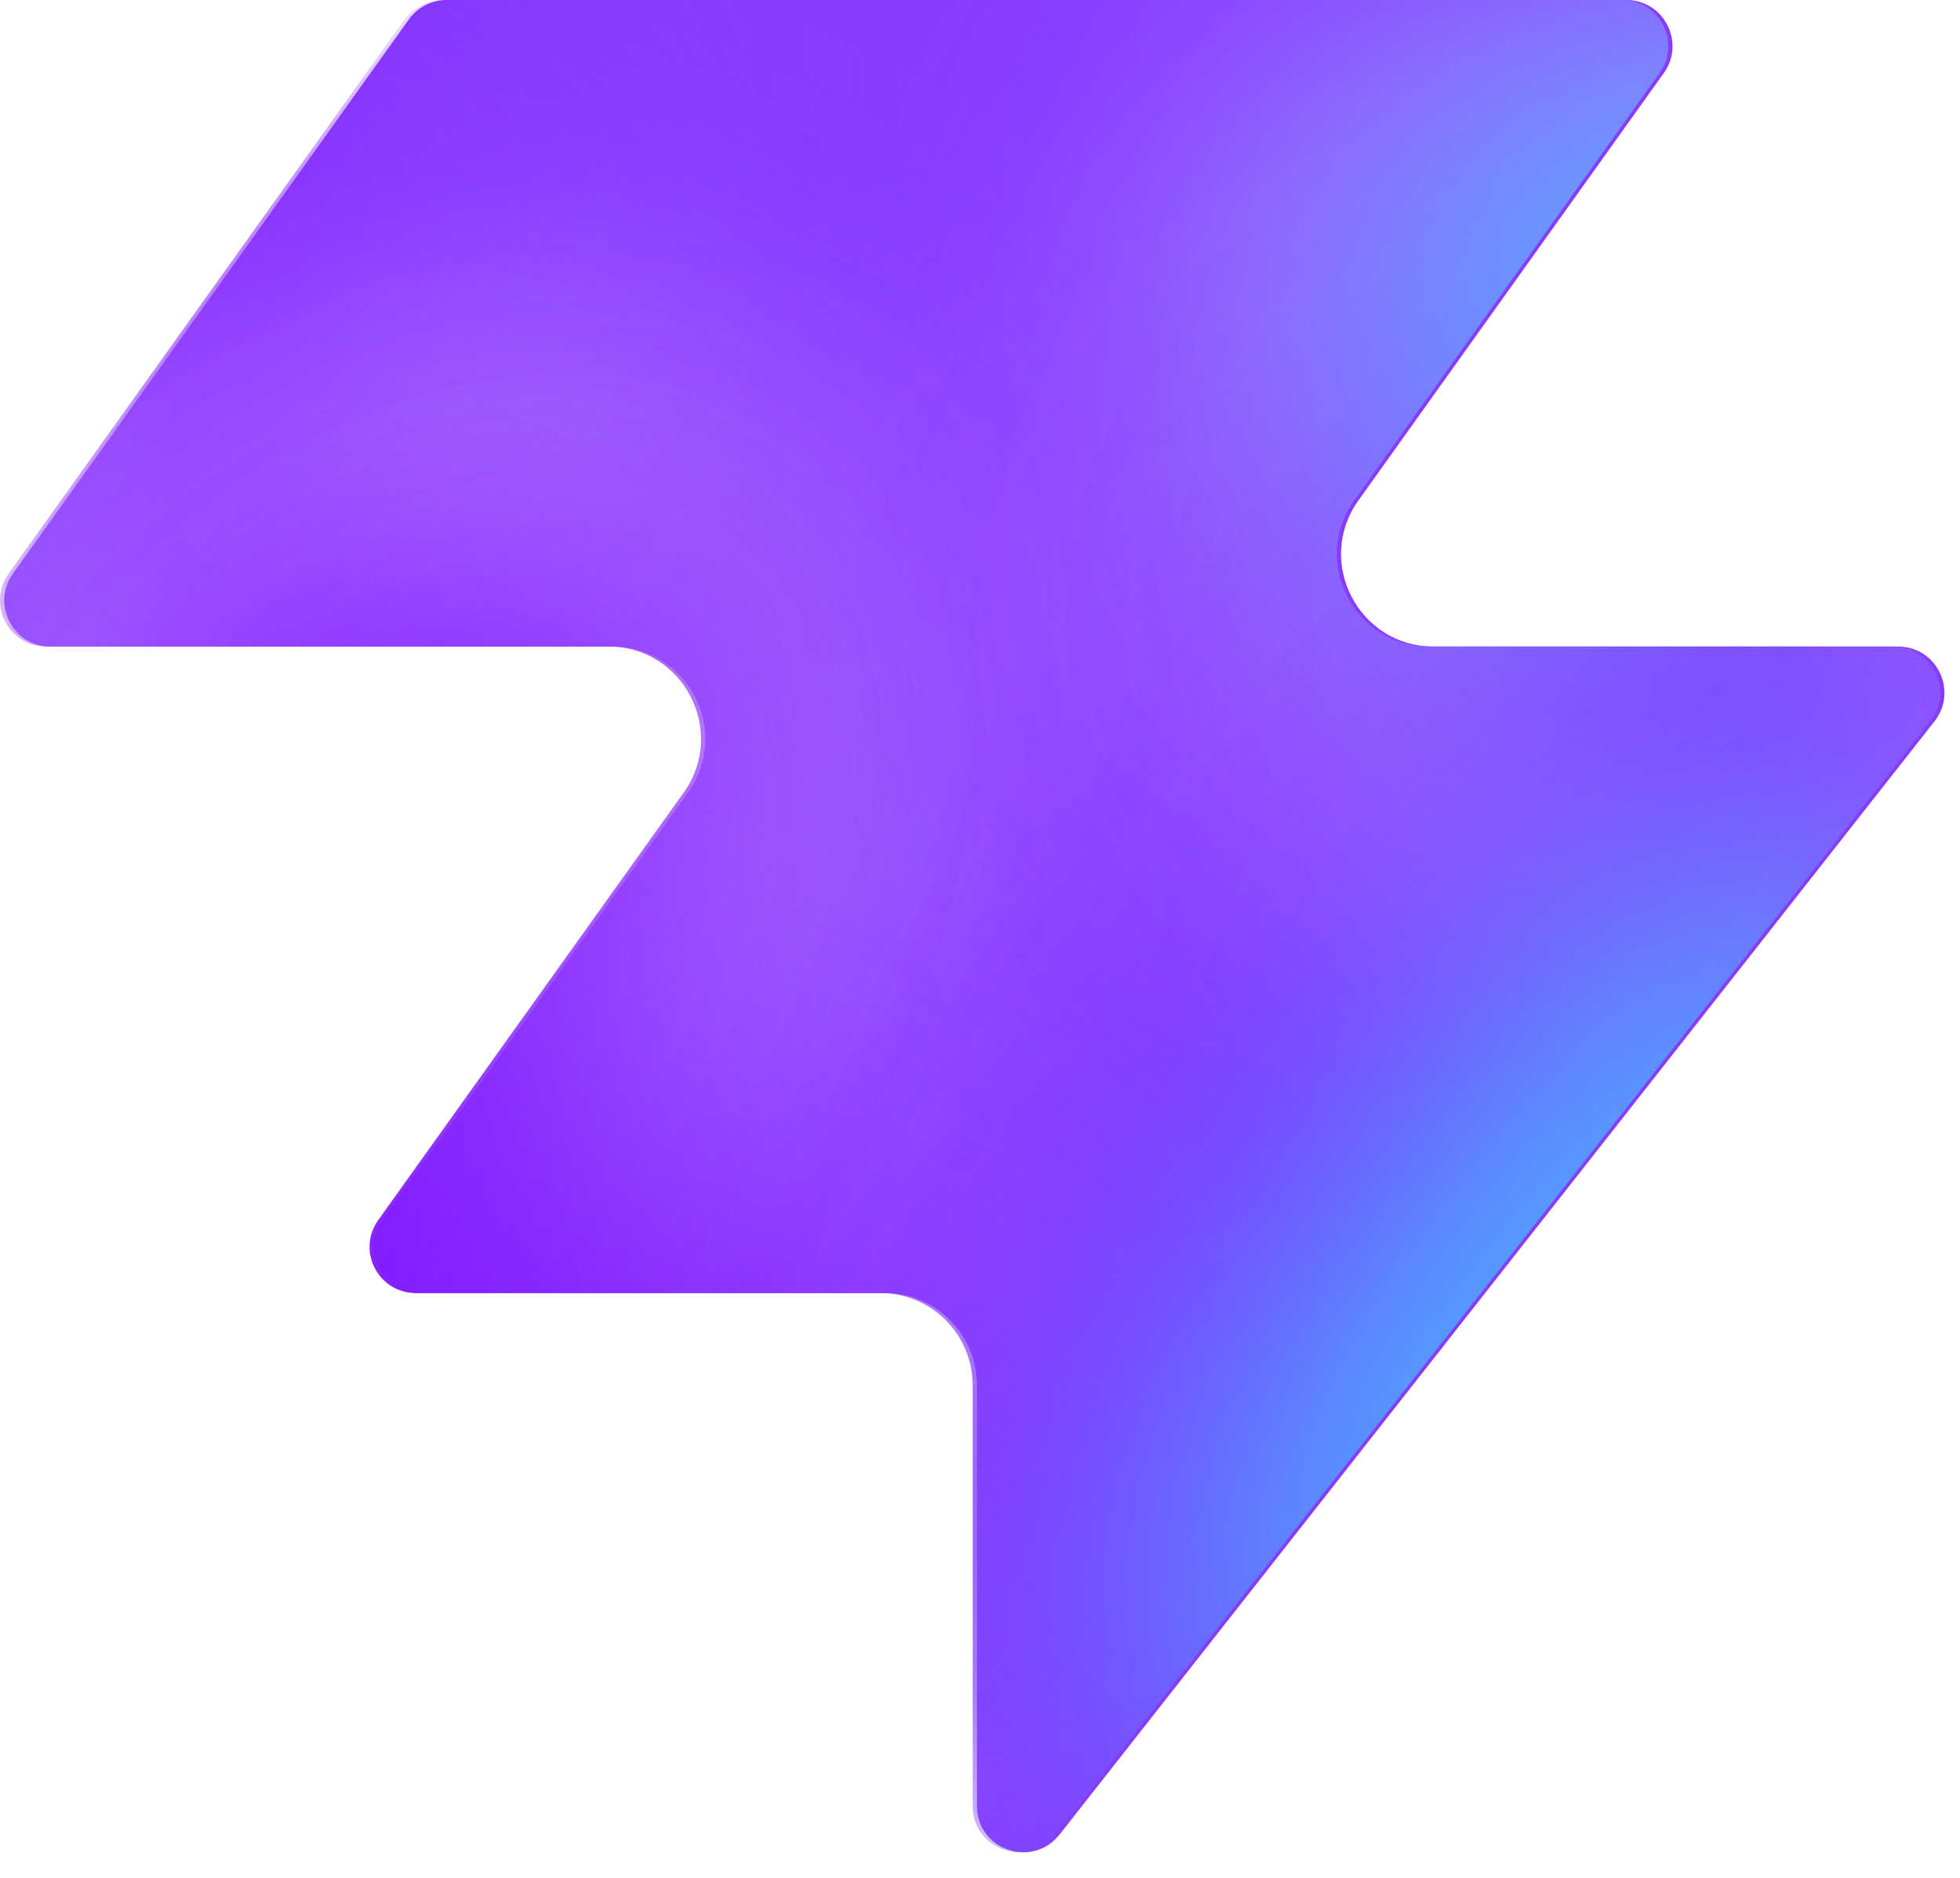
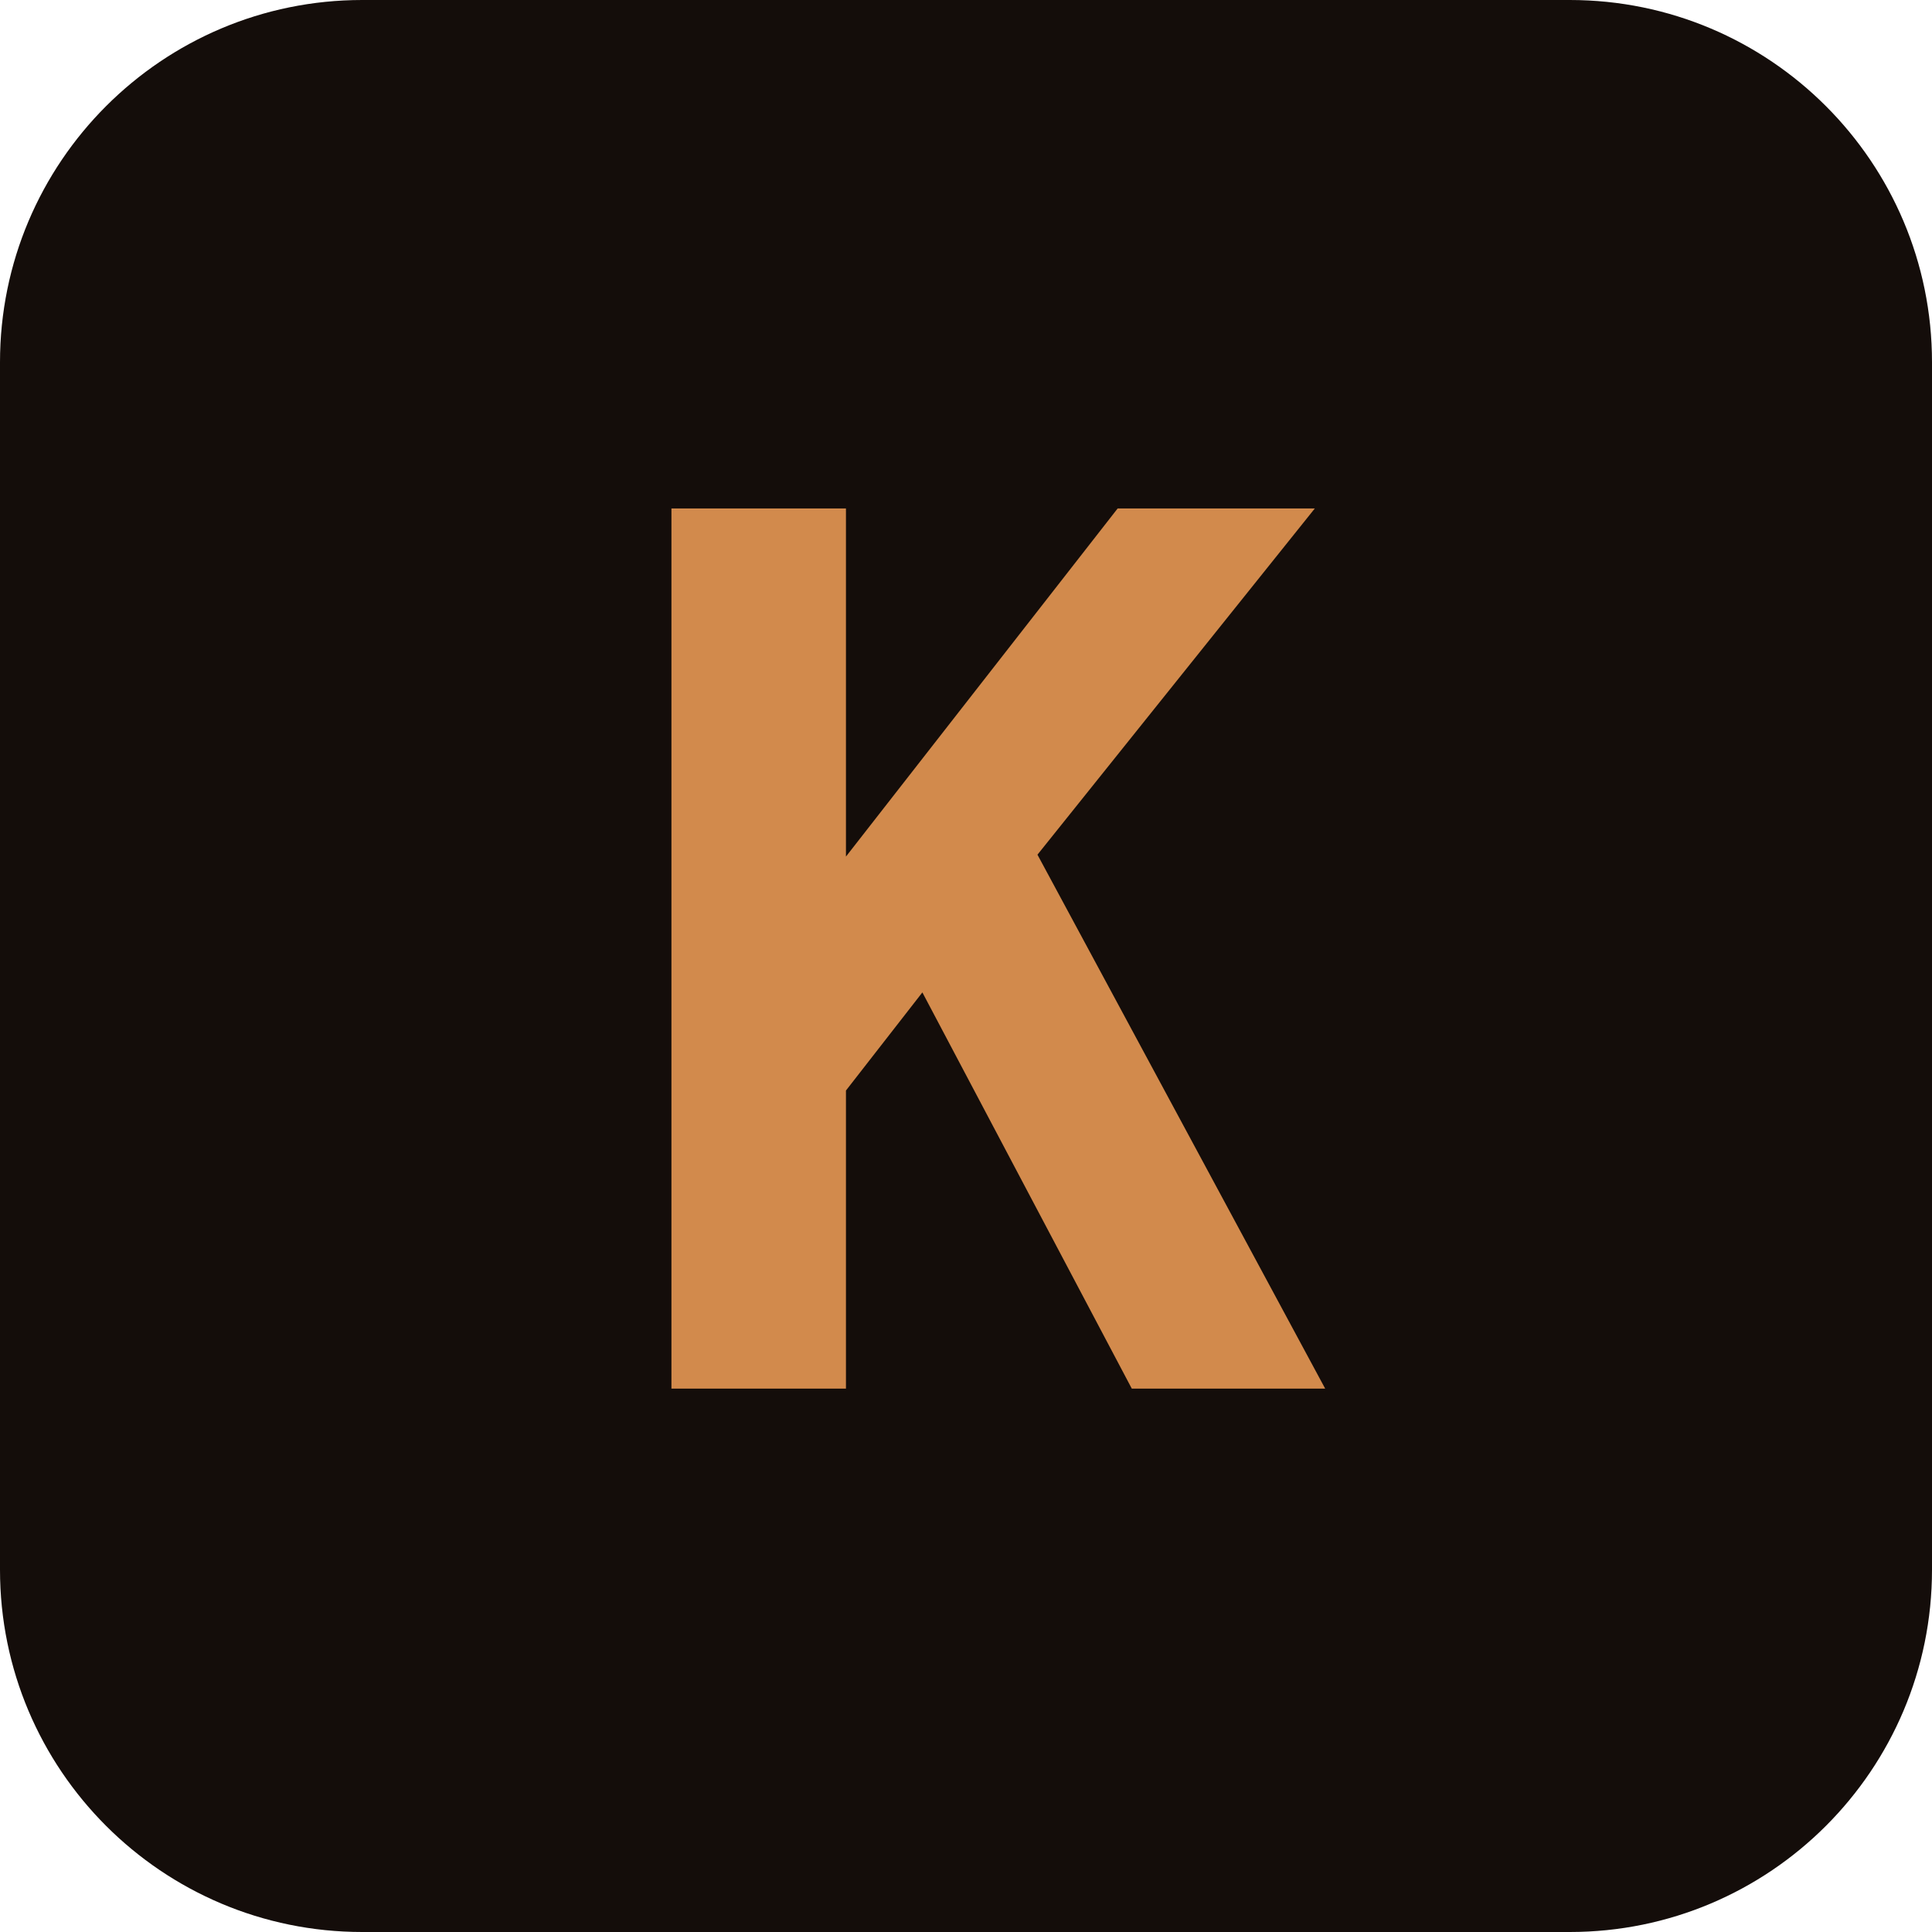
- <svg xmlns="http://www.w3.org/2000/svg" width="48" height="46" fill="none" viewBox="0 0 48 46">
-   <path fill="#863bff" d="M25.946 44.938c-.664.845-2.021.375-2.021-.698V33.937a2.26 2.26 0 0 0-2.262-2.262H10.287c-.92 0-1.456-1.04-.92-1.788l7.48-10.471c1.07-1.497 0-3.578-1.842-3.578H1.237c-.92 0-1.456-1.04-.92-1.788L10.013.474c.214-.297.556-.474.92-.474h28.894c.92 0 1.456 1.04.92 1.788l-7.48 10.471c-1.07 1.498 0 3.579 1.842 3.579h11.377c.943 0 1.473 1.088.89 1.83L25.947 44.94z" style="fill:#863bff;fill:color(display-p3 .525 .23 1);fill-opacity:1" />
-   <mask id="a" width="48" height="46" x="0" y="0" maskUnits="userSpaceOnUse" style="mask-type:alpha">
-     <path fill="#000" d="M25.842 44.938c-.664.844-2.021.375-2.021-.698V33.937a2.26 2.26 0 0 0-2.262-2.262H10.183c-.92 0-1.456-1.04-.92-1.788l7.48-10.471c1.07-1.498 0-3.579-1.842-3.579H1.133c-.92 0-1.456-1.04-.92-1.787L9.91.473c.214-.297.556-.474.92-.474h28.894c.92 0 1.456 1.04.92 1.788l-7.48 10.471c-1.07 1.498 0 3.578 1.842 3.578h11.377c.943 0 1.473 1.088.89 1.832L25.843 44.94z" style="fill:#000;fill-opacity:1" />
-   </mask>
-   <g mask="url(#a)">
-     <g filter="url(#b)">
-       <ellipse cx="5.508" cy="14.704" fill="#ede6ff" rx="5.508" ry="14.704" style="fill:#ede6ff;fill:color(display-p3 .927 .903 1);fill-opacity:1" transform="matrix(.00324 1 1 -.00324 -4.47 31.516)" />
-     </g>
-     <g filter="url(#c)">
-       <ellipse cx="10.399" cy="29.851" fill="#ede6ff" rx="10.399" ry="29.851" style="fill:#ede6ff;fill:color(display-p3 .927 .903 1);fill-opacity:1" transform="matrix(.00324 1 1 -.00324 -39.328 7.883)" />
-     </g>
-     <g filter="url(#d)">
-       <ellipse cx="5.508" cy="30.487" fill="#7e14ff" rx="5.508" ry="30.487" style="fill:#7e14ff;fill:color(display-p3 .492 .077 1);fill-opacity:1" transform="rotate(89.814 -25.913 -14.639)scale(1 -1)" />
-     </g>
-     <g filter="url(#e)">
-       <ellipse cx="5.508" cy="30.599" fill="#7e14ff" rx="5.508" ry="30.599" style="fill:#7e14ff;fill:color(display-p3 .492 .077 1);fill-opacity:1" transform="rotate(89.814 -32.644 -3.334)scale(1 -1)" />
-     </g>
-     <g filter="url(#f)">
-       <ellipse cx="5.508" cy="30.599" fill="#7e14ff" rx="5.508" ry="30.599" style="fill:#7e14ff;fill:color(display-p3 .492 .077 1);fill-opacity:1" transform="matrix(.00324 1 1 -.00324 -34.34 30.47)" />
-     </g>
-     <g filter="url(#g)">
-       <ellipse cx="14.072" cy="22.078" fill="#ede6ff" rx="14.072" ry="22.078" style="fill:#ede6ff;fill:color(display-p3 .927 .903 1);fill-opacity:1" transform="rotate(93.35 24.506 48.493)scale(-1 1)" />
-     </g>
-     <g filter="url(#h)">
-       <ellipse cx="3.47" cy="21.501" fill="#7e14ff" rx="3.47" ry="21.501" style="fill:#7e14ff;fill:color(display-p3 .492 .077 1);fill-opacity:1" transform="rotate(89.009 28.708 47.59)scale(-1 1)" />
-     </g>
-     <g filter="url(#i)">
-       <ellipse cx="3.47" cy="21.501" fill="#7e14ff" rx="3.47" ry="21.501" style="fill:#7e14ff;fill:color(display-p3 .492 .077 1);fill-opacity:1" transform="rotate(89.009 28.708 47.59)scale(-1 1)" />
-     </g>
-     <g filter="url(#j)">
-       <ellipse cx=".387" cy="8.972" fill="#7e14ff" rx="4.407" ry="29.108" style="fill:#7e14ff;fill:color(display-p3 .492 .077 1);fill-opacity:1" transform="rotate(39.51 .387 8.972)" />
-     </g>
-     <g filter="url(#k)">
-       <ellipse cx="47.523" cy="-6.092" fill="#7e14ff" rx="4.407" ry="29.108" style="fill:#7e14ff;fill:color(display-p3 .492 .077 1);fill-opacity:1" transform="rotate(37.892 47.523 -6.092)" />
-     </g>
-     <g filter="url(#l)">
-       <ellipse cx="41.412" cy="6.333" fill="#47bfff" rx="5.971" ry="9.665" style="fill:#47bfff;fill:color(display-p3 .28 .748 1);fill-opacity:1" transform="rotate(37.892 41.412 6.333)" />
-     </g>
-     <g filter="url(#m)">
-       <ellipse cx="-1.879" cy="38.332" fill="#7e14ff" rx="4.407" ry="29.108" style="fill:#7e14ff;fill:color(display-p3 .492 .077 1);fill-opacity:1" transform="rotate(37.892 -1.88 38.332)" />
-     </g>
-     <g filter="url(#n)">
-       <ellipse cx="-1.879" cy="38.332" fill="#7e14ff" rx="4.407" ry="29.108" style="fill:#7e14ff;fill:color(display-p3 .492 .077 1);fill-opacity:1" transform="rotate(37.892 -1.88 38.332)" />
-     </g>
-     <g filter="url(#o)">
-       <ellipse cx="35.651" cy="29.907" fill="#7e14ff" rx="4.407" ry="29.108" style="fill:#7e14ff;fill:color(display-p3 .492 .077 1);fill-opacity:1" transform="rotate(37.892 35.651 29.907)" />
-     </g>
-     <g filter="url(#p)">
-       <ellipse cx="38.418" cy="32.4" fill="#47bfff" rx="5.971" ry="15.297" style="fill:#47bfff;fill:color(display-p3 .28 .748 1);fill-opacity:1" transform="rotate(37.892 38.418 32.4)" />
-     </g>
-   </g>
-   <defs>
-     <filter id="b" width="60.045" height="41.654" x="-19.77" y="16.149" color-interpolation-filters="sRGB" filterUnits="userSpaceOnUse">
-       <feFlood flood-opacity="0" result="BackgroundImageFix" />
-       <feBlend in="SourceGraphic" in2="BackgroundImageFix" result="shape" />
-       <feGaussianBlur result="effect1_foregroundBlur_2002_17158" stdDeviation="7.659" />
-     </filter>
-     <filter id="c" width="90.34" height="51.437" x="-54.613" y="-7.533" color-interpolation-filters="sRGB" filterUnits="userSpaceOnUse">
-       <feFlood flood-opacity="0" result="BackgroundImageFix" />
-       <feBlend in="SourceGraphic" in2="BackgroundImageFix" result="shape" />
-       <feGaussianBlur result="effect1_foregroundBlur_2002_17158" stdDeviation="7.659" />
-     </filter>
-     <filter id="d" width="79.355" height="29.4" x="-49.64" y="2.03" color-interpolation-filters="sRGB" filterUnits="userSpaceOnUse">
-       <feFlood flood-opacity="0" result="BackgroundImageFix" />
-       <feBlend in="SourceGraphic" in2="BackgroundImageFix" result="shape" />
-       <feGaussianBlur result="effect1_foregroundBlur_2002_17158" stdDeviation="4.596" />
-     </filter>
-     <filter id="e" width="79.579" height="29.4" x="-45.045" y="20.029" color-interpolation-filters="sRGB" filterUnits="userSpaceOnUse">
-       <feFlood flood-opacity="0" result="BackgroundImageFix" />
-       <feBlend in="SourceGraphic" in2="BackgroundImageFix" result="shape" />
-       <feGaussianBlur result="effect1_foregroundBlur_2002_17158" stdDeviation="4.596" />
-     </filter>
-     <filter id="f" width="79.579" height="29.4" x="-43.513" y="21.178" color-interpolation-filters="sRGB" filterUnits="userSpaceOnUse">
-       <feFlood flood-opacity="0" result="BackgroundImageFix" />
-       <feBlend in="SourceGraphic" in2="BackgroundImageFix" result="shape" />
-       <feGaussianBlur result="effect1_foregroundBlur_2002_17158" stdDeviation="4.596" />
-     </filter>
-     <filter id="g" width="74.749" height="58.852" x="15.756" y="-17.901" color-interpolation-filters="sRGB" filterUnits="userSpaceOnUse">
-       <feFlood flood-opacity="0" result="BackgroundImageFix" />
-       <feBlend in="SourceGraphic" in2="BackgroundImageFix" result="shape" />
-       <feGaussianBlur result="effect1_foregroundBlur_2002_17158" stdDeviation="7.659" />
-     </filter>
-     <filter id="h" width="61.377" height="25.362" x="23.548" y="2.284" color-interpolation-filters="sRGB" filterUnits="userSpaceOnUse">
-       <feFlood flood-opacity="0" result="BackgroundImageFix" />
-       <feBlend in="SourceGraphic" in2="BackgroundImageFix" result="shape" />
-       <feGaussianBlur result="effect1_foregroundBlur_2002_17158" stdDeviation="4.596" />
-     </filter>
-     <filter id="i" width="61.377" height="25.362" x="23.548" y="2.284" color-interpolation-filters="sRGB" filterUnits="userSpaceOnUse">
-       <feFlood flood-opacity="0" result="BackgroundImageFix" />
-       <feBlend in="SourceGraphic" in2="BackgroundImageFix" result="shape" />
-       <feGaussianBlur result="effect1_foregroundBlur_2002_17158" stdDeviation="4.596" />
-     </filter>
-     <filter id="j" width="56.045" height="63.649" x="-27.636" y="-22.853" color-interpolation-filters="sRGB" filterUnits="userSpaceOnUse">
-       <feFlood flood-opacity="0" result="BackgroundImageFix" />
-       <feBlend in="SourceGraphic" in2="BackgroundImageFix" result="shape" />
-       <feGaussianBlur result="effect1_foregroundBlur_2002_17158" stdDeviation="4.596" />
-     </filter>
-     <filter id="k" width="54.814" height="64.646" x="20.116" y="-38.415" color-interpolation-filters="sRGB" filterUnits="userSpaceOnUse">
-       <feFlood flood-opacity="0" result="BackgroundImageFix" />
-       <feBlend in="SourceGraphic" in2="BackgroundImageFix" result="shape" />
-       <feGaussianBlur result="effect1_foregroundBlur_2002_17158" stdDeviation="4.596" />
-     </filter>
-     <filter id="l" width="33.541" height="35.313" x="24.641" y="-11.323" color-interpolation-filters="sRGB" filterUnits="userSpaceOnUse">
-       <feFlood flood-opacity="0" result="BackgroundImageFix" />
-       <feBlend in="SourceGraphic" in2="BackgroundImageFix" result="shape" />
-       <feGaussianBlur result="effect1_foregroundBlur_2002_17158" stdDeviation="4.596" />
-     </filter>
-     <filter id="m" width="54.814" height="64.646" x="-29.286" y="6.009" color-interpolation-filters="sRGB" filterUnits="userSpaceOnUse">
-       <feFlood flood-opacity="0" result="BackgroundImageFix" />
-       <feBlend in="SourceGraphic" in2="BackgroundImageFix" result="shape" />
-       <feGaussianBlur result="effect1_foregroundBlur_2002_17158" stdDeviation="4.596" />
-     </filter>
-     <filter id="n" width="54.814" height="64.646" x="-29.286" y="6.009" color-interpolation-filters="sRGB" filterUnits="userSpaceOnUse">
-       <feFlood flood-opacity="0" result="BackgroundImageFix" />
-       <feBlend in="SourceGraphic" in2="BackgroundImageFix" result="shape" />
-       <feGaussianBlur result="effect1_foregroundBlur_2002_17158" stdDeviation="4.596" />
-     </filter>
-     <filter id="o" width="54.814" height="64.646" x="8.244" y="-2.416" color-interpolation-filters="sRGB" filterUnits="userSpaceOnUse">
-       <feFlood flood-opacity="0" result="BackgroundImageFix" />
-       <feBlend in="SourceGraphic" in2="BackgroundImageFix" result="shape" />
-       <feGaussianBlur result="effect1_foregroundBlur_2002_17158" stdDeviation="4.596" />
-     </filter>
-     <filter id="p" width="39.409" height="43.623" x="18.713" y="10.588" color-interpolation-filters="sRGB" filterUnits="userSpaceOnUse">
-       <feFlood flood-opacity="0" result="BackgroundImageFix" />
-       <feBlend in="SourceGraphic" in2="BackgroundImageFix" result="shape" />
-       <feGaussianBlur result="effect1_foregroundBlur_2002_17158" stdDeviation="4.596" />
-     </filter>
-   </defs>
+ <svg xmlns="http://www.w3.org/2000/svg" viewBox="0 0 32 32">
+   <rect width="32" height="32" rx="6" fill="#140D0A" />
+   <text x="16" y="23" text-anchor="middle" font-family="monospace" font-size="20" font-weight="700" fill="#D28A4C">K</text>
</svg>
